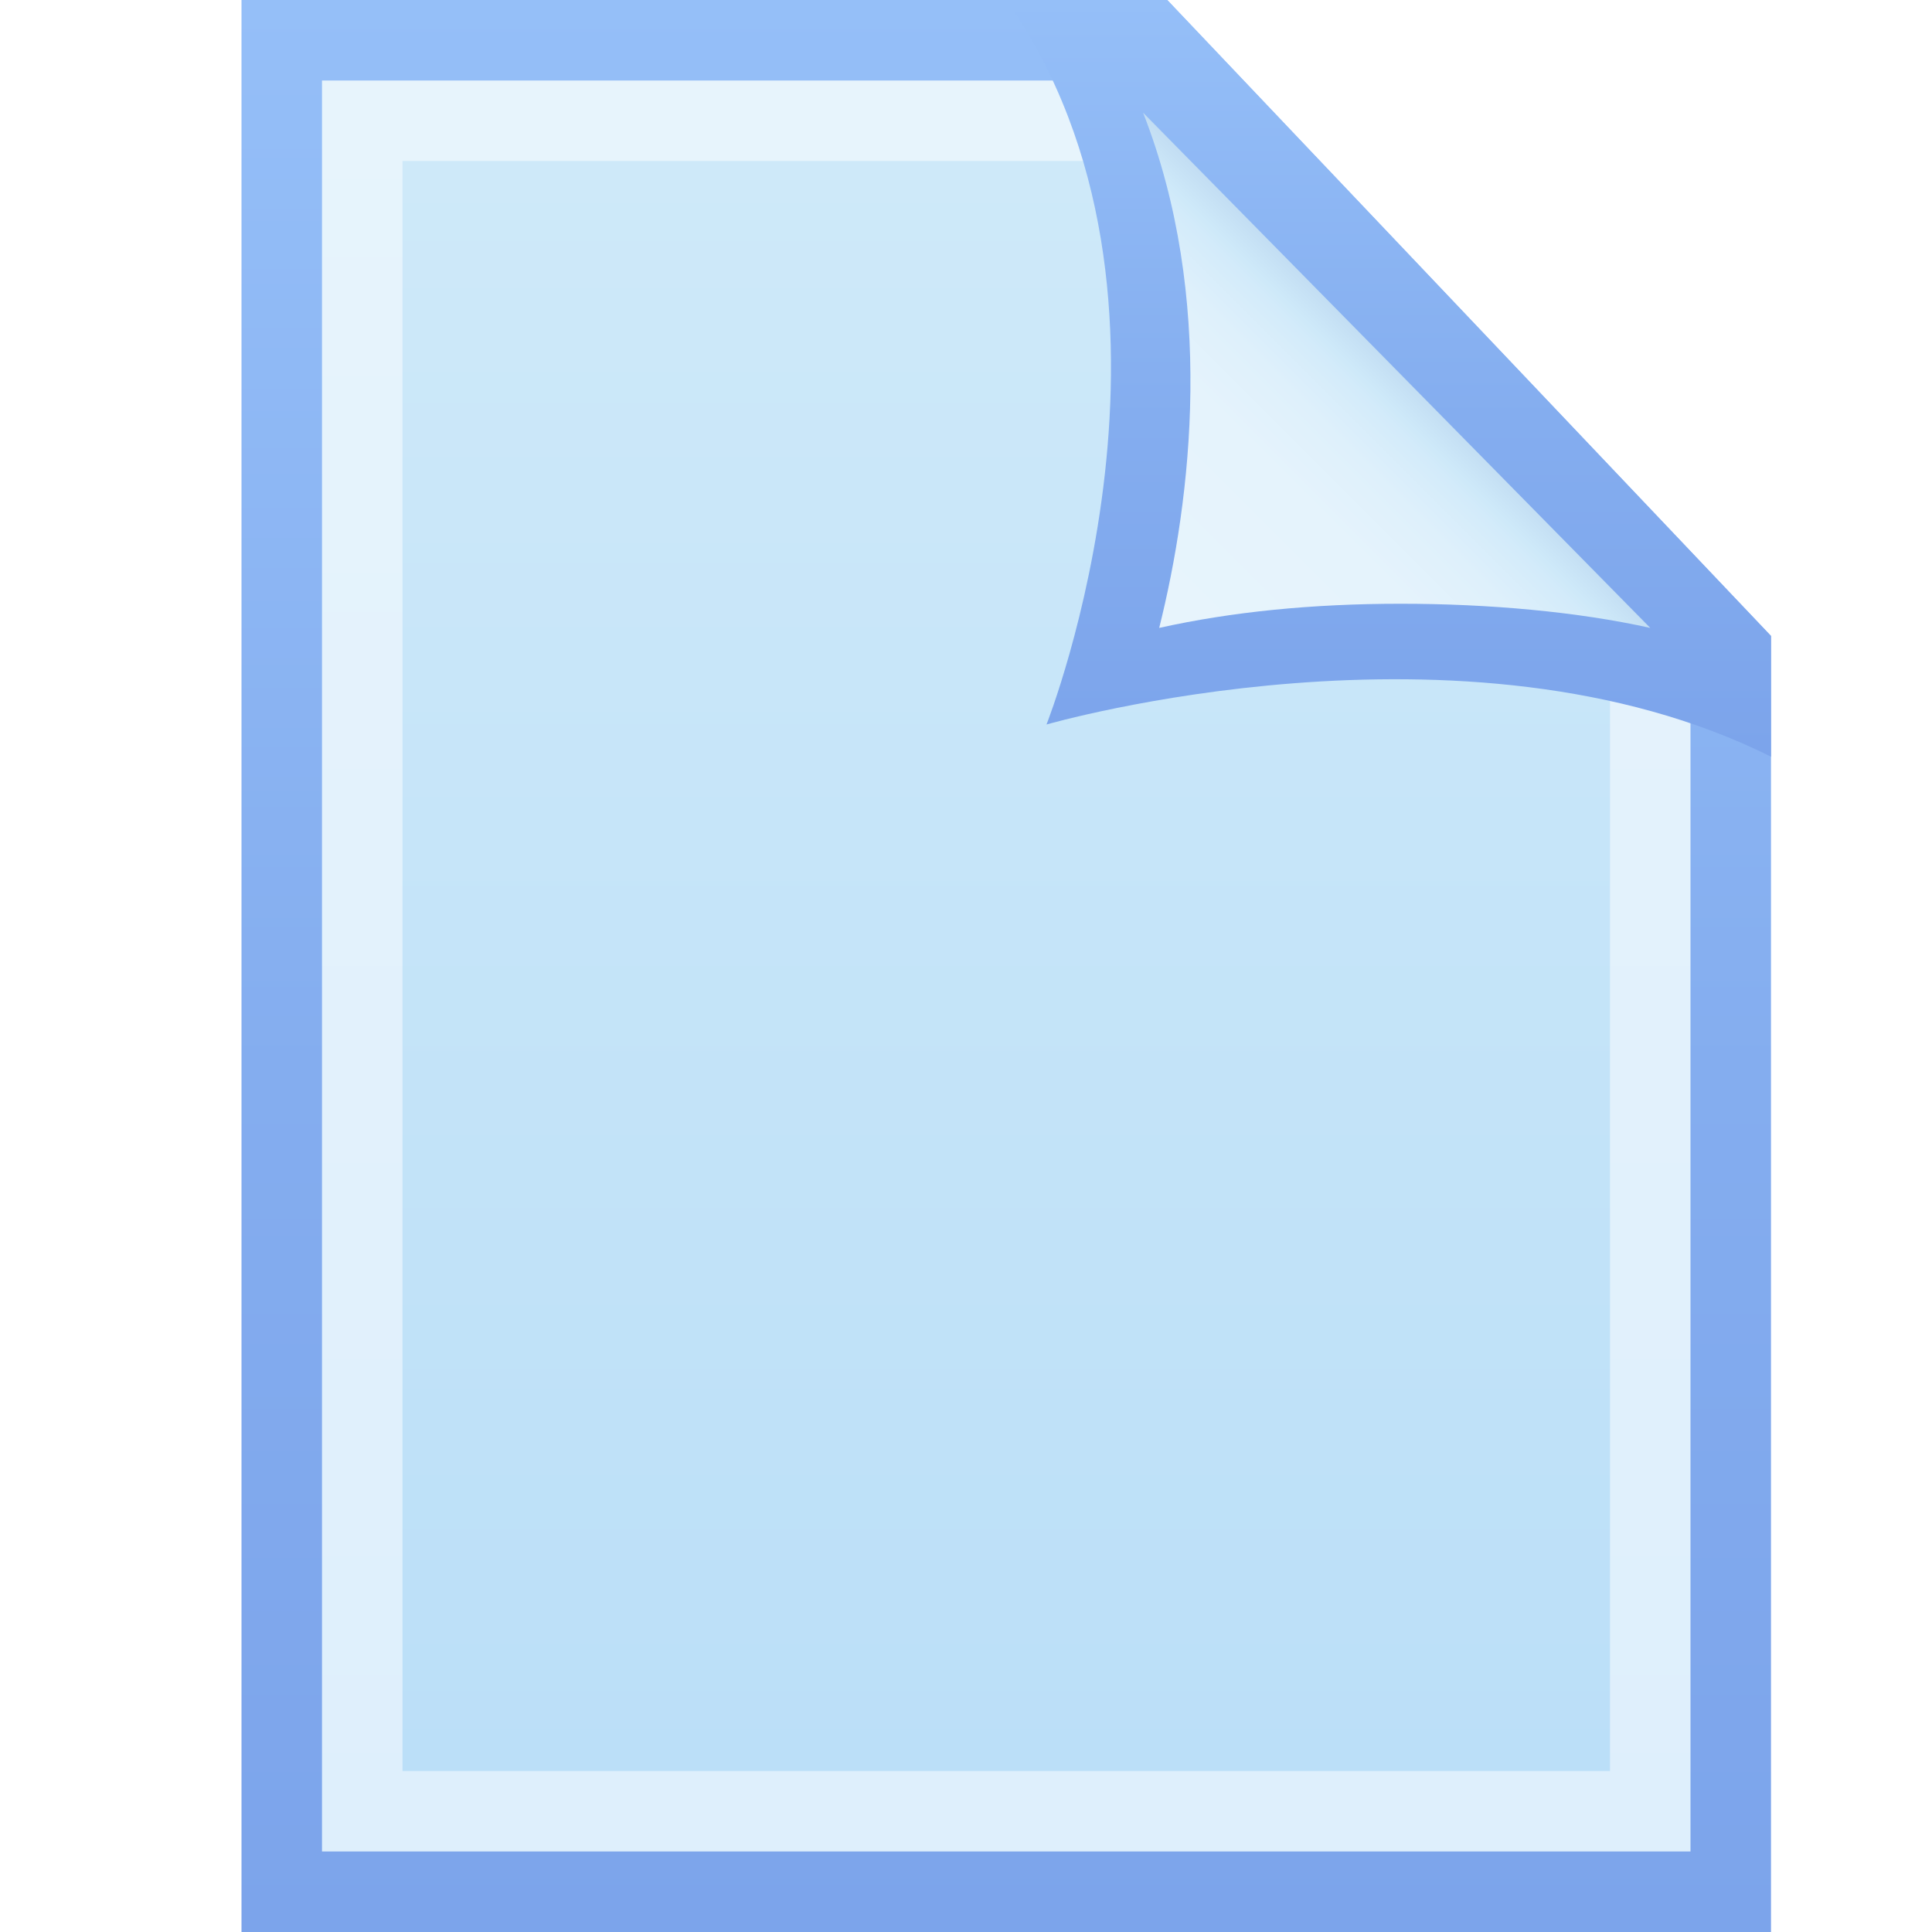
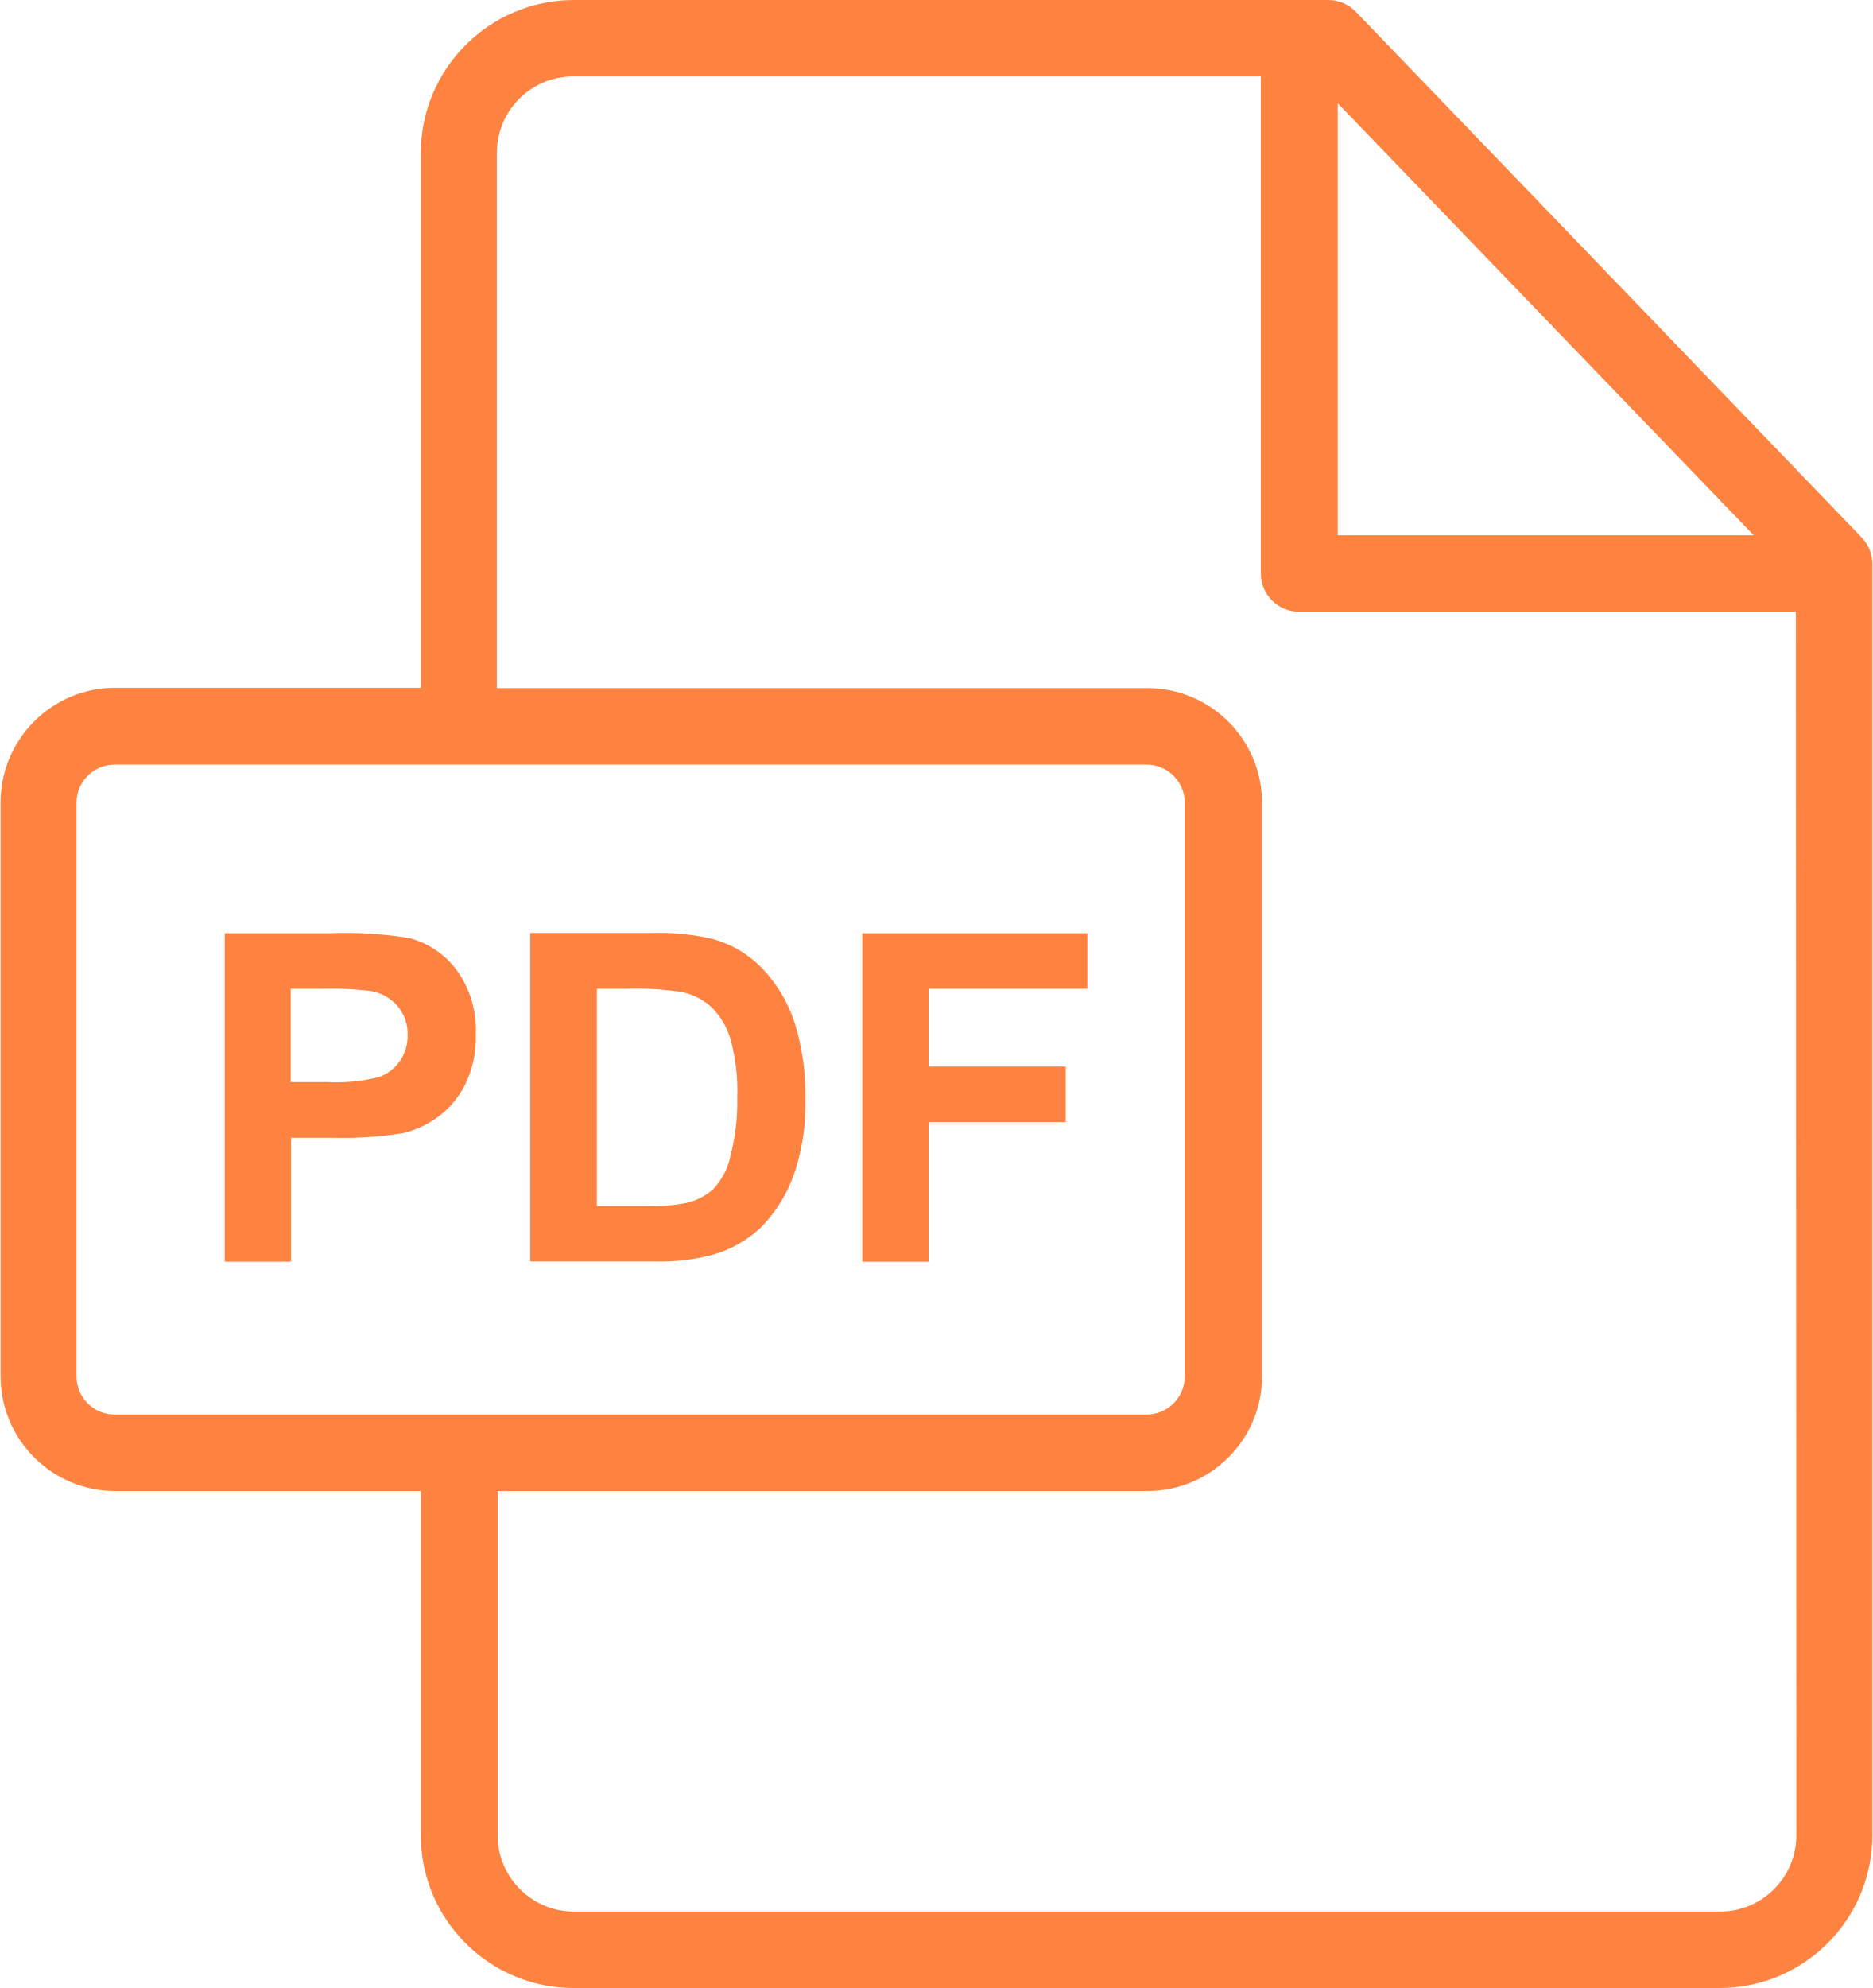
- <svg xmlns="http://www.w3.org/2000/svg" version="1.1" x="0px" y="0px" width="24px" height="24px" viewBox="-3 0 24 24" style="overflow:visible;enable-background:new -3 0 24 24;" xml:space="preserve" preserveAspectRatio="xMinYMid meet">
-   <defs>
- </defs>
-   <linearGradient id="SVGID_1_" gradientUnits="userSpaceOnUse" x1="9.499" y1="0" x2="9.499" y2="24">
-     <stop offset="0" style="stop-color:#95BFF8" />
-     <stop offset="0.557" style="stop-color:#84ADEF" />
-     <stop offset="1" style="stop-color:#7CA4EB" />
-   </linearGradient>
-   <polygon style="fill:url(#SVGID_1_);" points="11.5,0 0,0 0,24 19,24 19,7.9 " />
-   <linearGradient id="SVGID_2_" gradientUnits="userSpaceOnUse" x1="9.499" y1="1" x2="9.499" y2="23">
-     <stop offset="0" style="stop-color:#E7F4FC" />
-     <stop offset="1" style="stop-color:#DEEFFC" />
-   </linearGradient>
-   <polygon style="fill:url(#SVGID_2_);" points="1,23 1,1 11.1,1 18,8.3 18,23 " />
-   <linearGradient id="SVGID_3_" gradientUnits="userSpaceOnUse" x1="9.499" y1="2" x2="9.499" y2="22">
-     <stop offset="0" style="stop-color:#CEE9F9" />
-     <stop offset="1" style="stop-color:#BBDFF8" />
-   </linearGradient>
-   <polygon style="fill:url(#SVGID_3_);" points="2,22 2,2 10.6,2 17,8.7 17,22 " />
-   <linearGradient id="SVGID_4_" gradientUnits="userSpaceOnUse" x1="14.245" y1="0" x2="14.245" y2="9.359">
-     <stop offset="0" style="stop-color:#95BFF8" />
-     <stop offset="0.557" style="stop-color:#84ADEF" />
-     <stop offset="1" style="stop-color:#7CA4EB" />
-   </linearGradient>
-   <path style="fill:url(#SVGID_4_);" d="M10,9c0,0,5.2-1.5,9,0.4c0-0.1,0-1.5,0-1.5L11.5,0c0,0-1.8,0-2,0C12.1,3.7,10,9,10,9z" />
-   <linearGradient id="SVGID_5_" gradientUnits="userSpaceOnUse" x1="11.322" y1="7.545" x2="14.45" y2="4.417">
-     <stop offset="0" style="stop-color:#E7F4FC" />
-     <stop offset="0.518" style="stop-color:#E5F3FC" />
-     <stop offset="0.705" style="stop-color:#DEF0FB" />
-     <stop offset="0.837" style="stop-color:#D3EBFA" />
-     <stop offset="0.872" style="stop-color:#CEE9F9" />
-     <stop offset="1" style="stop-color:#BDD8F0" />
-   </linearGradient>
-   <path style="fill:url(#SVGID_5_);" d="M17.5,7.8c-0.9-0.2-2-0.3-3.1-0.3c-1.1,0-2.1,0.1-3,0.3c0.4-1.6,0.7-4.1-0.2-6.4L17.5,7.8z" />
+ <svg xmlns="http://www.w3.org/2000/svg" width="22.063" height="23.413" viewBox="0 0 22.063 23.413">
+   <g id="pdf" transform="translate(-14.769)">
+     <g id="Group_2831" data-name="Group 2831" transform="translate(14.769)">
+       <g id="Group_2830" data-name="Group 2830">
+         <path id="Path_3350" data-name="Path 3350" d="M36.706,6.336,30.741.138A.451.451,0,0,0,30.416,0h-8.89a1.806,1.806,0,0,0-1.8,1.8V8.1h-3.6a1.351,1.351,0,0,0-1.35,1.35V16.21a1.351,1.351,0,0,0,1.35,1.35h3.6v4.053a1.8,1.8,0,0,0,1.8,1.8h13.5a1.8,1.8,0,0,0,1.8-1.8V6.648A.45.45,0,0,0,36.706,6.336ZM30.528,1.216l4.9,5.088h-4.9ZM16.119,16.659a.45.45,0,0,1-.449-.449V9.454a.45.45,0,0,1,.449-.449H28.277a.45.45,0,0,1,.449.449V16.21a.45.45,0,0,1-.449.449Zm19.812,4.954a.9.9,0,0,1-.9.9h-13.5a.9.9,0,0,1-.9-.9V17.56h7.655a1.351,1.351,0,0,0,1.35-1.35V9.454a1.351,1.351,0,0,0-1.35-1.35H20.622V1.8a.9.9,0,0,1,.9-.9h8.1V6.754a.45.45,0,0,0,.45.45h5.853Z" transform="translate(-14.769 0)" fill="#ff8340" />
+       </g>
+     </g>
+     <g id="Group_2833" data-name="Group 2833" transform="translate(17.413 10.991)">
+       <g id="Group_2832" data-name="Group 2832">
+         <path id="Path_3351" data-name="Path 3351" d="M75.334,240.783a1.014,1.014,0,0,0-.557-.379,4.545,4.545,0,0,0-.929-.058H72.6v3.868h.781v-1.459h.509a4.458,4.458,0,0,0,.81-.055,1.131,1.131,0,0,0,.4-.183,1.061,1.061,0,0,0,.328-.381,1.262,1.262,0,0,0,.129-.6A1.2,1.2,0,0,0,75.334,240.783Zm-.669,1.065a.513.513,0,0,1-.244.19,2.019,2.019,0,0,1-.617.061h-.427V241h.377a3.749,3.749,0,0,1,.562.026.54.54,0,0,1,.314.171.5.5,0,0,1,.124.348A.52.52,0,0,1,74.666,241.847Z" transform="translate(-72.596 -240.346)" fill="#ff8340" />
+       </g>
+     </g>
+     <g id="Group_2835" data-name="Group 2835" transform="translate(21.014 10.991)">
+       <g id="Group_2834" data-name="Group 2834">
+         <path id="Path_3352" data-name="Path 3352" d="M154.462,241.4a1.69,1.69,0,0,0-.369-.627,1.293,1.293,0,0,0-.583-.356,2.787,2.787,0,0,0-.736-.074h-1.427v3.868h1.469a2.361,2.361,0,0,0,.691-.082,1.372,1.372,0,0,0,.549-.309,1.706,1.706,0,0,0,.414-.683,2.542,2.542,0,0,0,.119-.823A2.855,2.855,0,0,0,154.462,241.4Zm-.76,1.588a.819.819,0,0,1-.2.373.721.721,0,0,1-.315.161,2.125,2.125,0,0,1-.472.037h-.583V241h.351a3.536,3.536,0,0,1,.641.037.743.743,0,0,1,.361.182.885.885,0,0,1,.222.375,2.311,2.311,0,0,1,.079.689A2.523,2.523,0,0,1,153.7,242.991Z" transform="translate(-151.346 -240.346)" fill="#ff8340" />
+       </g>
+     </g>
+     <g id="Group_2837" data-name="Group 2837" transform="translate(24.924 10.991)">
+       <g id="Group_2836" data-name="Group 2836">
+         <path id="Path_3353" data-name="Path 3353" d="M239.5,241v-.654h-2.651v3.868h.781V242.57h1.615v-.654h-1.615V241Z" transform="translate(-236.846 -240.346)" fill="#ff8340" />
+       </g>
+     </g>
+   </g>
</svg>
